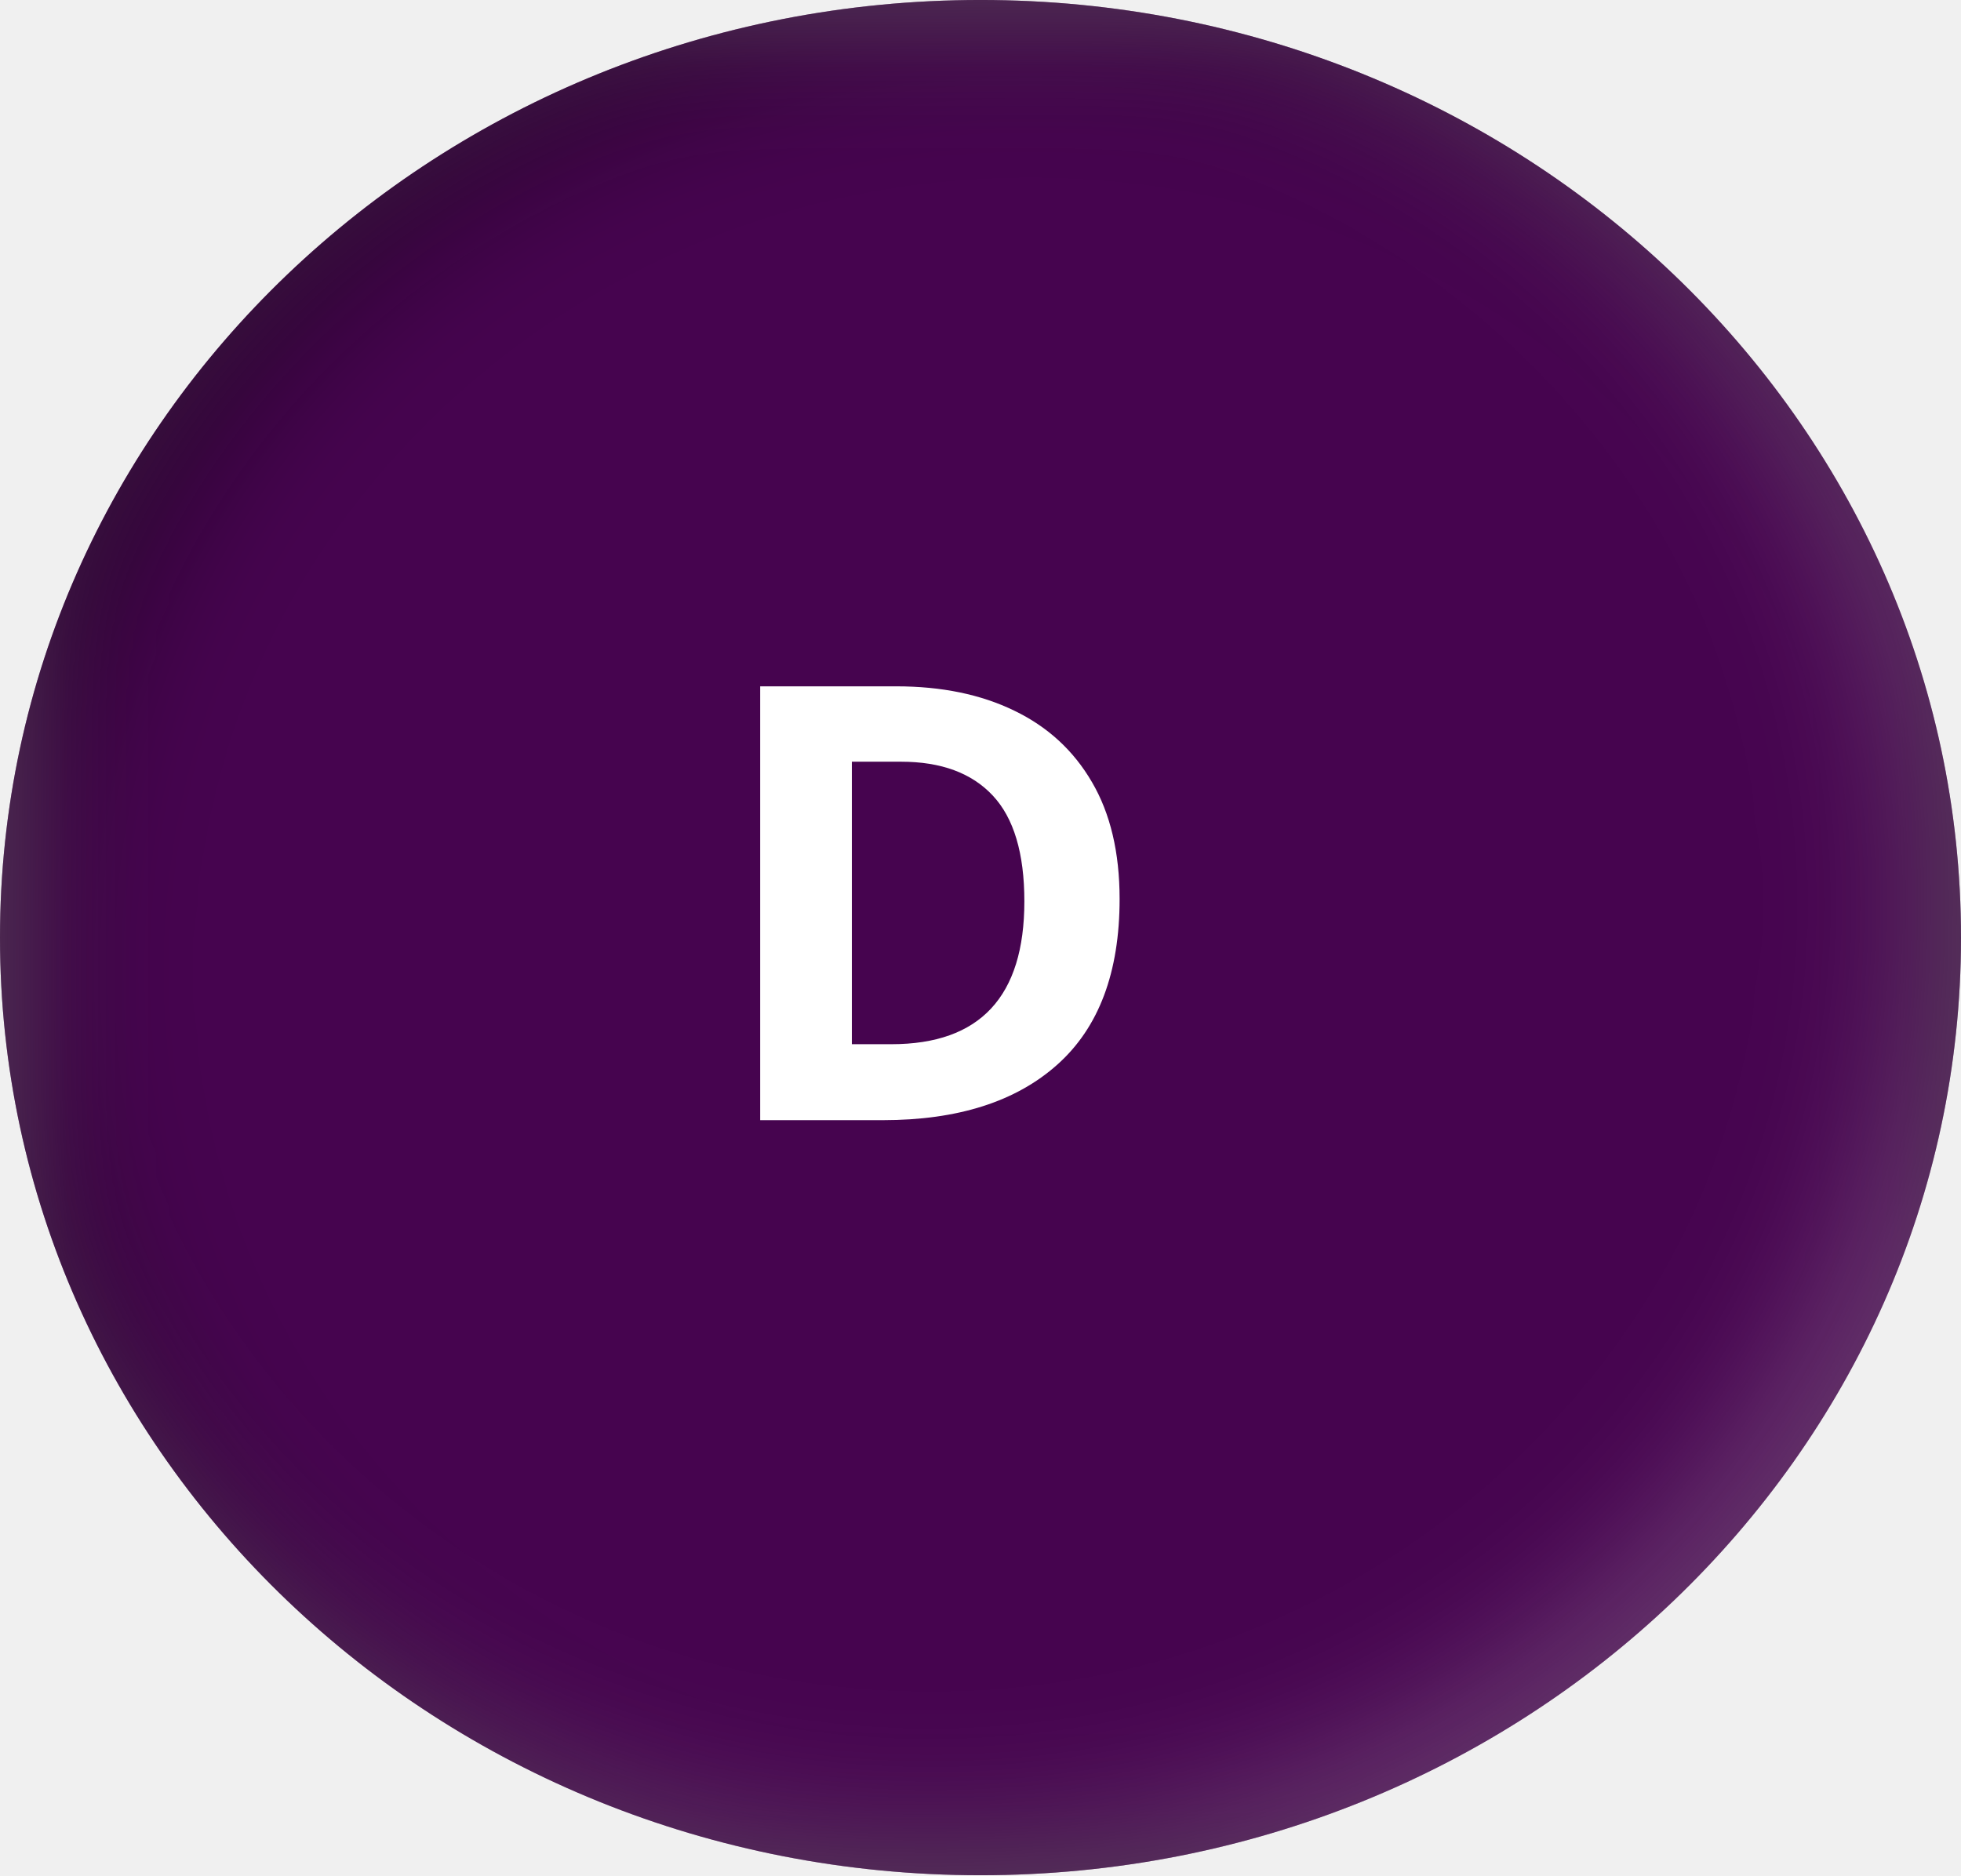
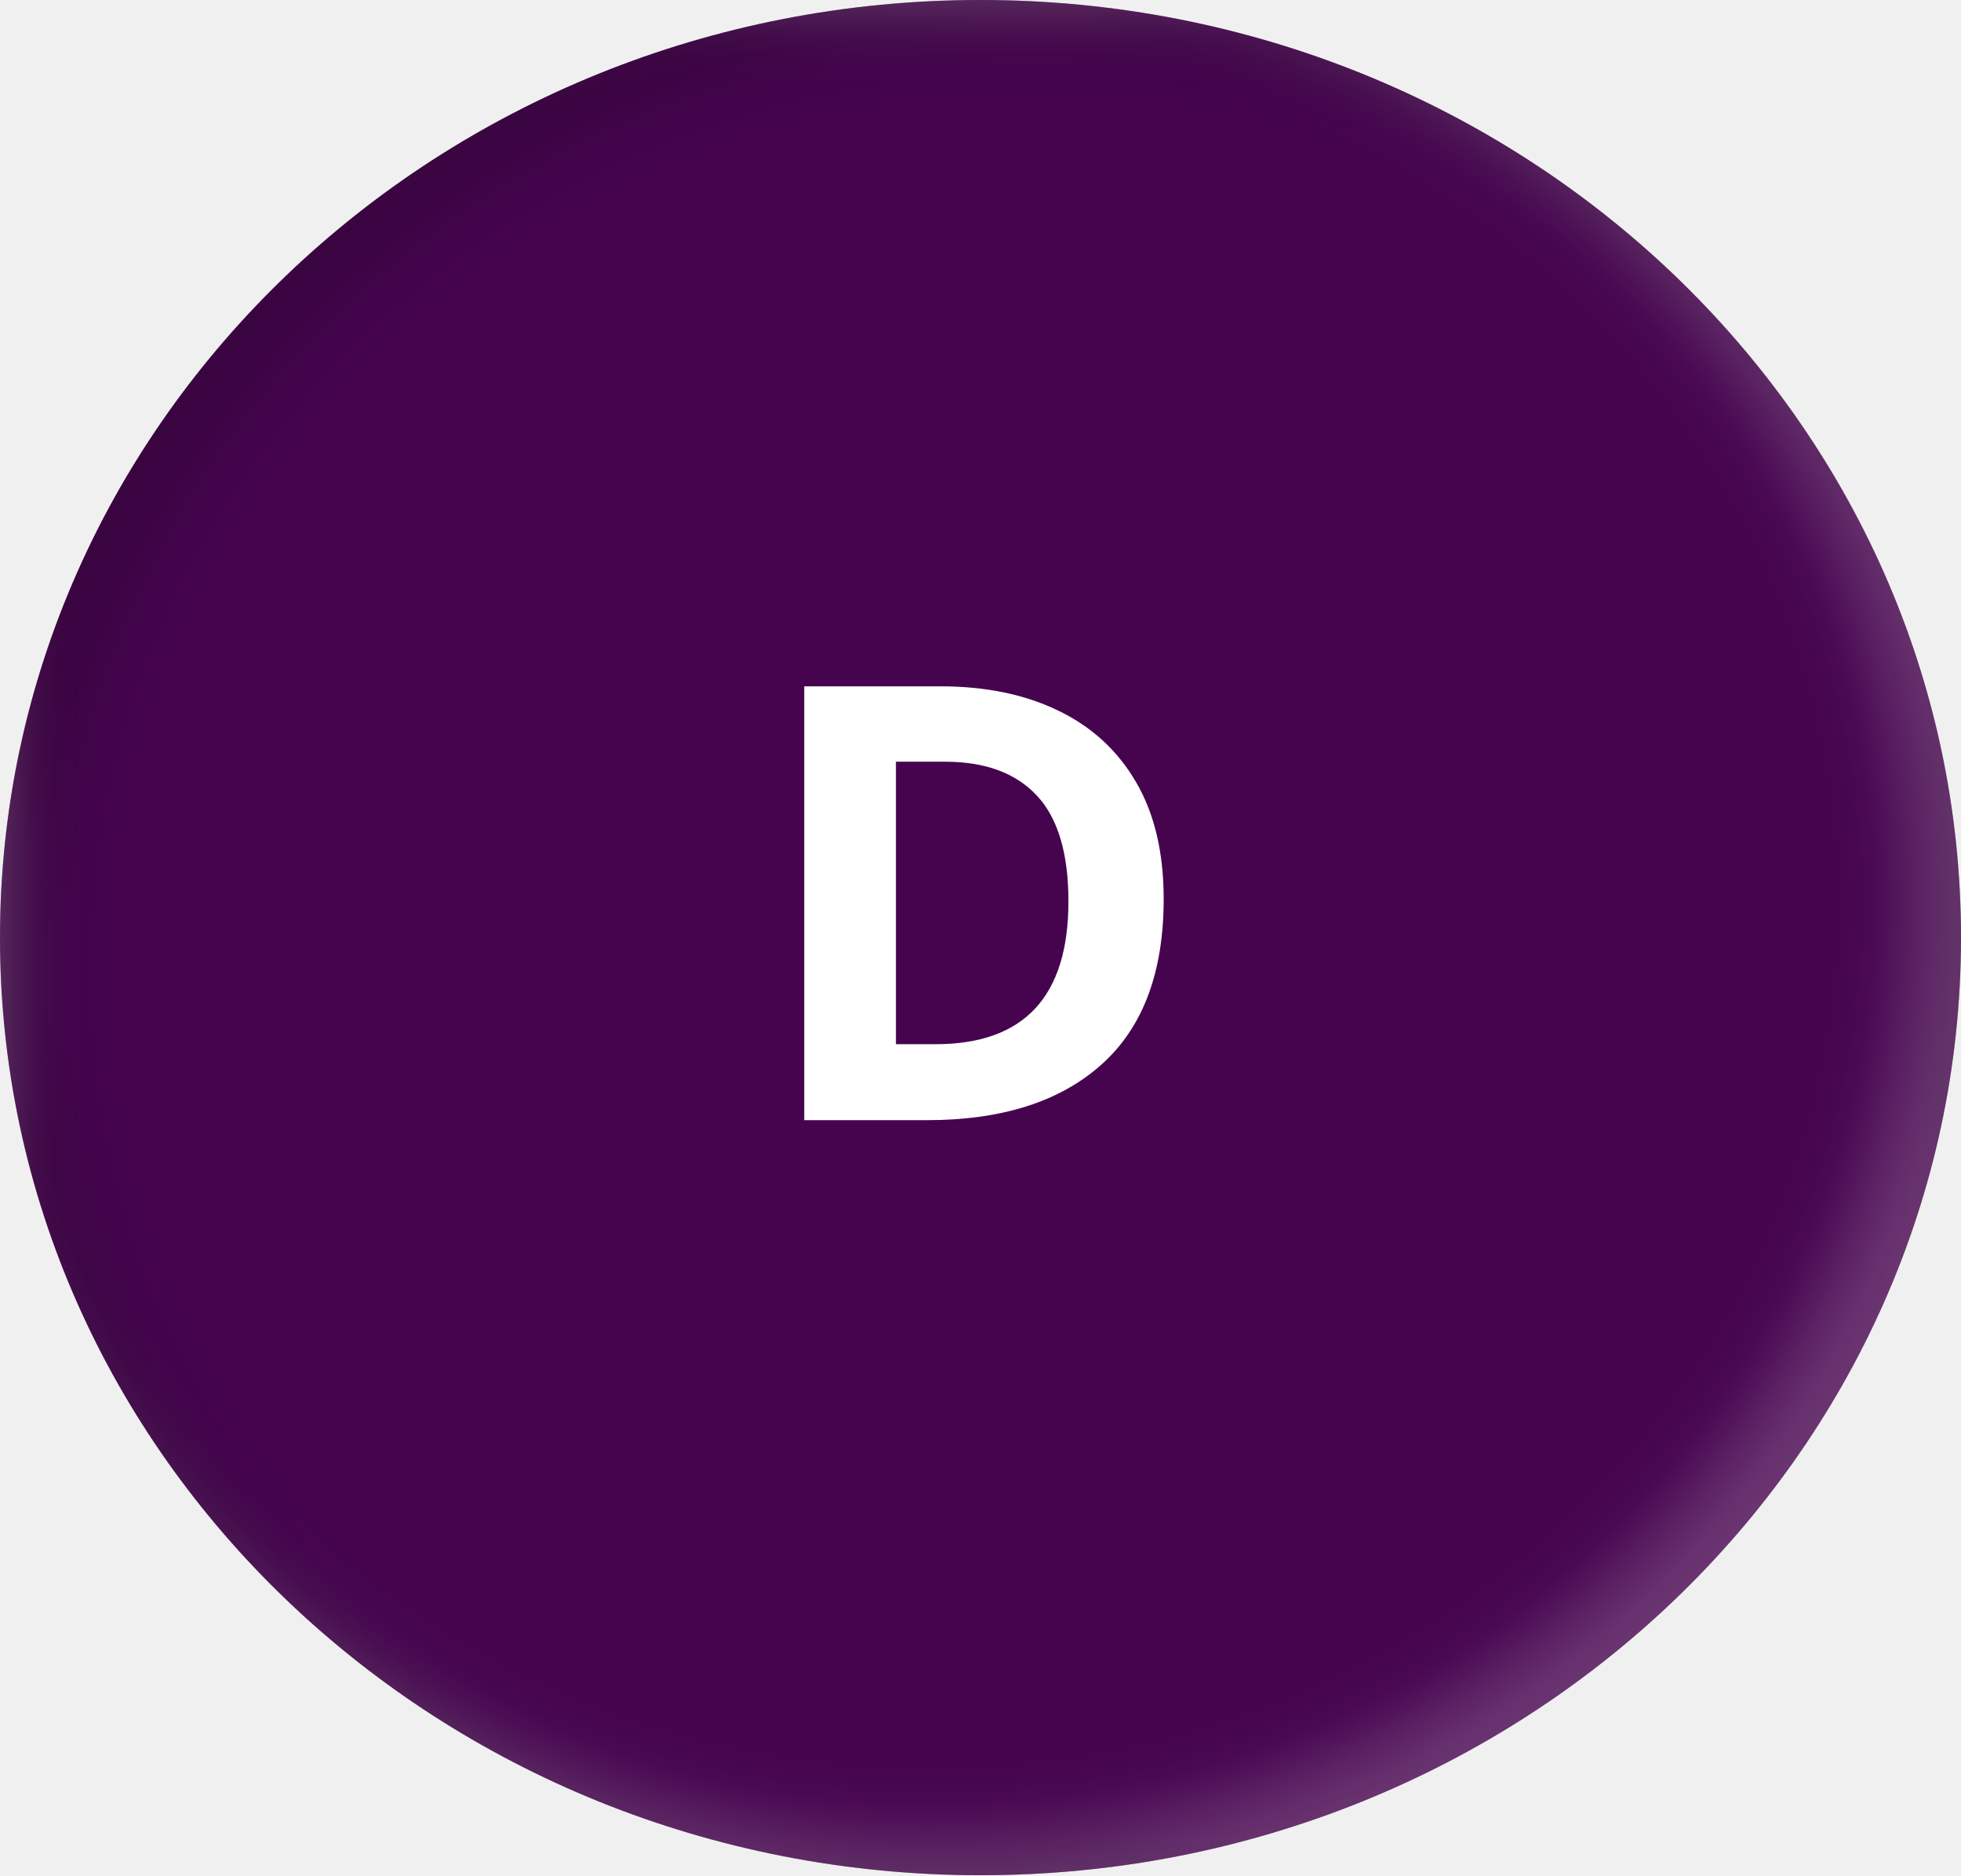
<svg xmlns="http://www.w3.org/2000/svg" style="isolation:isolate" viewBox="671.353 433.727 118.626 113.455" width="118.626pt" height="113.455pt">
  <g>
    <defs>
-       <filter id="ALXBwasDUYBSLeL3nZUnc2YMBFWLstHO" x="-200%" y="-200%" width="400%" height="400%" filterUnits="objectBoundingBox" color-interpolation-filters="sRGB">
+       <filter id="tLC14iexpywTbbkyGnrmtfM6sOz5z95y" x="-200%" y="-200%" width="400%" height="400%" filterUnits="objectBoundingBox" color-interpolation-filters="sRGB">
        <feOffset in="SourceGraphic" dx="3" dy="2" />
-         <feGaussianBlur stdDeviation="4.294" result="pf_100_offsetBlur" />
+         <feGaussianBlur stdDeviation="2.147" result="pf_100_offsetBlur" />
        <feComposite in="SourceGraphic" in2="pf_100_offsetBlur" result="pf_100_inverse" operator="out" />
-         <feFlood flood-color="#000000" flood-opacity="0.43" result="pf_100_color" />
+         <feFlood flood-color="#000000" flood-opacity="0.2" result="pf_100_color" />
        <feComposite in="pf_100_color" in2="pf_100_inverse" operator="in" result="pf_100_shadow" />
-         <feComposite in="pf_100_shadow" in2="SourceGraphic" operator="over" result="_out_svv96nzTlLj2KbO6bgkk3riZVk1vEGkX" />
-         <feOffset in="_out_svv96nzTlLj2KbO6bgkk3riZVk1vEGkX" dx="-3" dy="-2" />
-         <feGaussianBlur stdDeviation="4.294" result="pf_101_offsetBlur" />
-         <feComposite in="_out_svv96nzTlLj2KbO6bgkk3riZVk1vEGkX" in2="pf_101_offsetBlur" result="pf_101_inverse" operator="out" />
+         <feComposite in="pf_100_shadow" in2="SourceGraphic" operator="over" result="_out_4vCc6O0t3TgwBluSEggDQ778i0o7BJ6R" />
+         <feOffset in="_out_4vCc6O0t3TgwBluSEggDQ778i0o7BJ6R" dx="-3" dy="-2" />
+         <feGaussianBlur stdDeviation="2.147" result="pf_101_offsetBlur" />
+         <feComposite in="_out_4vCc6O0t3TgwBluSEggDQ778i0o7BJ6R" in2="pf_101_offsetBlur" result="pf_101_inverse" operator="out" />
        <feFlood flood-color="#FFFFFF" flood-opacity="0.2" result="pf_101_color" />
        <feComposite in="pf_101_color" in2="pf_101_inverse" operator="in" result="pf_101_shadow" />
-         <feComposite in="pf_101_shadow" in2="_out_svv96nzTlLj2KbO6bgkk3riZVk1vEGkX" operator="over" result="_out_YlqdyBUq1gdq4QitzcYem3nKdxOlYZfR" />
+         <feComposite in="pf_101_shadow" in2="_out_4vCc6O0t3TgwBluSEggDQ778i0o7BJ6R" operator="over" result="_out_IoW6R0yLmq5XgRYQvCo5UaCKEkys3VOq" />
        <feMerge>
-           <feMergeNode in="_out_YlqdyBUq1gdq4QitzcYem3nKdxOlYZfR" />
+           <feMergeNode in="_out_IoW6R0yLmq5XgRYQvCo5UaCKEkys3VOq" />
        </feMerge>
      </filter>
    </defs>
-     <g filter="url(#ALXBwasDUYBSLeL3nZUnc2YMBFWLstHO)">
+     <g filter="url(#tLC14iexpywTbbkyGnrmtfM6sOz5z95y)">
      <ellipse vector-effect="non-scaling-stroke" cx="730.666" cy="490.454" rx="59.313" ry="56.728" fill="rgb(70,4,79)" />
    </g>
-     <text transform="matrix(0.765,0,0,0.766,714.039,501.499)" style="font-family:'Palanquin Dark';font-weight:700;font-size:48px;font-style:normal;fill:#ffffff;stroke:none;">D</text>
+     <text transform="matrix(0.765,0,0,0.766,716.705,501.499)" style="font-family:'Palanquin Dark';font-weight:700;font-size:48px;font-style:normal;fill:#ffffff;stroke:none;">D</text>
  </g>
</svg>
